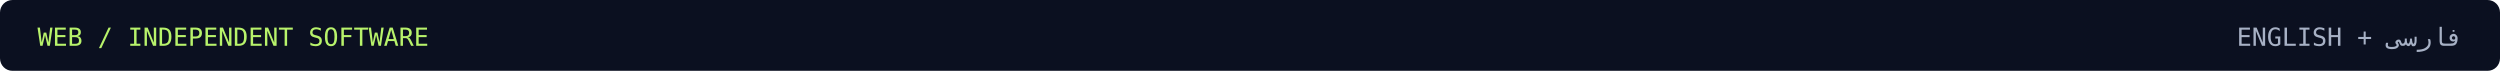
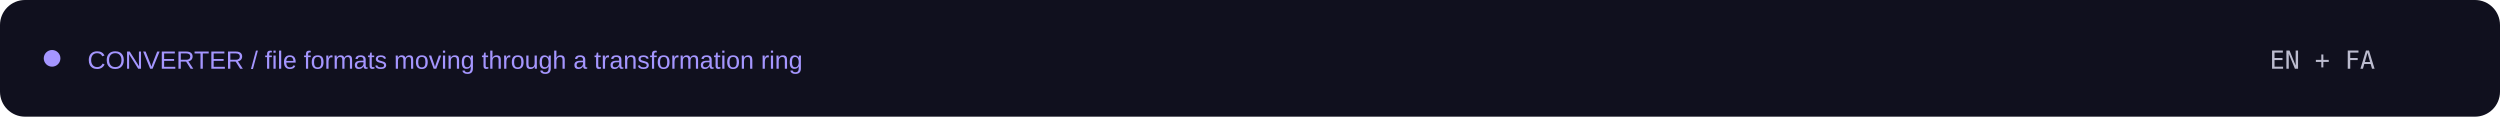
- <svg xmlns="http://www.w3.org/2000/svg" width="1200" height="34" viewBox="0 0 1200 34" role="img" aria-label="web project">
-   <rect width="1200" height="34" rx="6" fill="#0b1020" />
-   <text x="18" y="22" fill="#b8f36b" font-family="monospace" font-size="12">WEB / INDEPENDENT SOFTWARE</text>
-   <text x="1182" y="22" text-anchor="end" fill="#a7b1c5" font-family="monospace" font-size="12">ENGLISH + فارسی</text>
+ <svg xmlns="http://www.w3.org/2000/svg" width="1200" height="56" viewBox="0 0 1200 56" role="img" aria-label="file formats moving through a transformation ring">
+   <rect width="1200" height="56" rx="12" fill="#10101e" />
+   <circle cx="25" cy="28" r="4" fill="#a596ff" />
+   <text x="42" y="33" fill="#a596ff" font-size="12" font-family="Segoe UI,Arial">CONVERTER / file formats moving through a transformation ring</text>
+   <text x="1140" y="33" text-anchor="end" fill="#bcbccf" font-size="12" font-family="monospace">EN + FA</text>
</svg>
